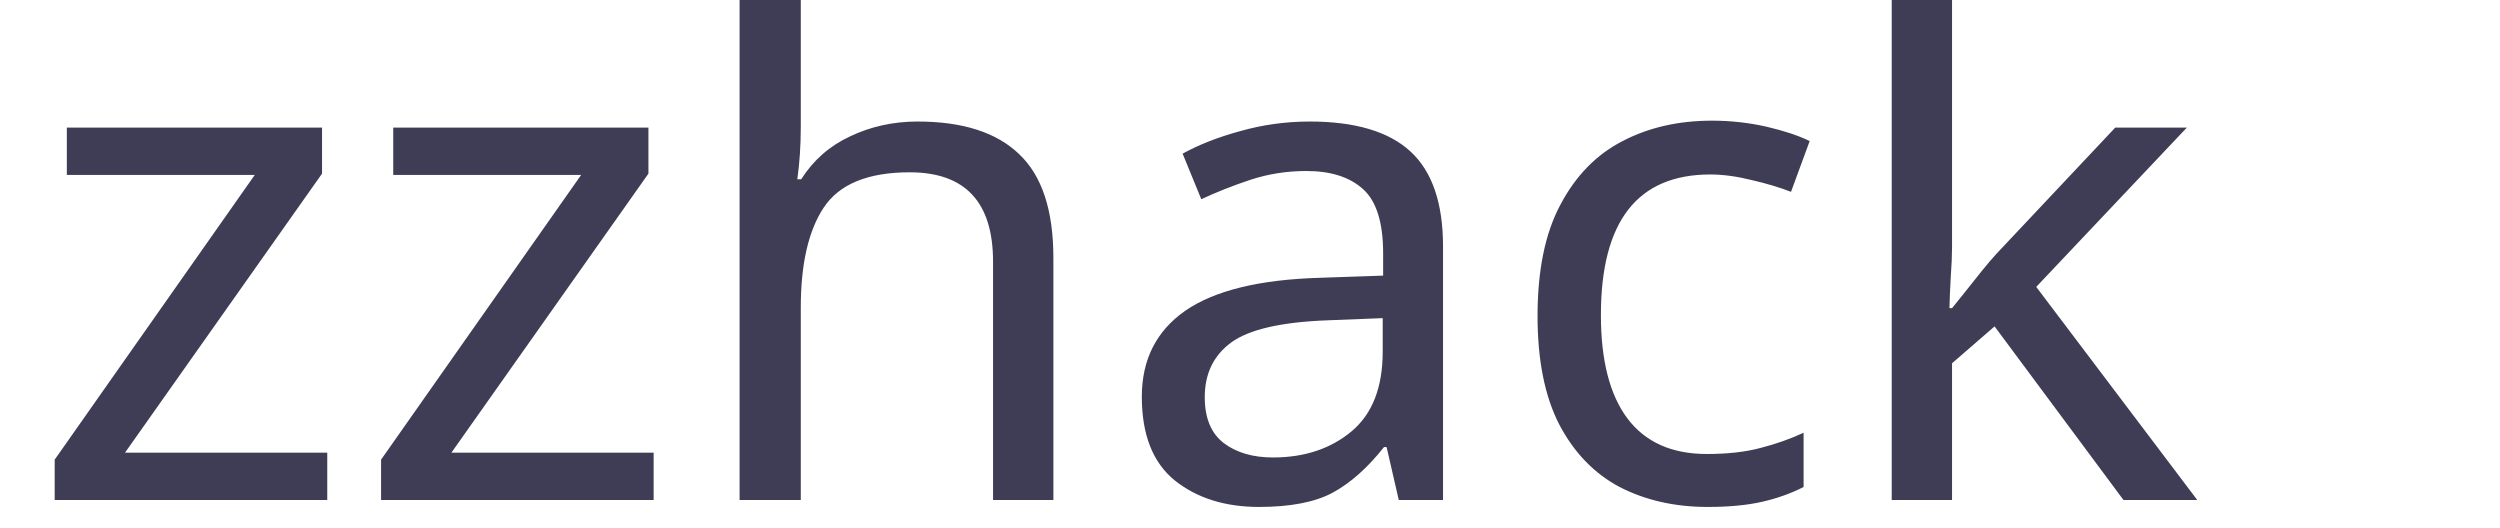
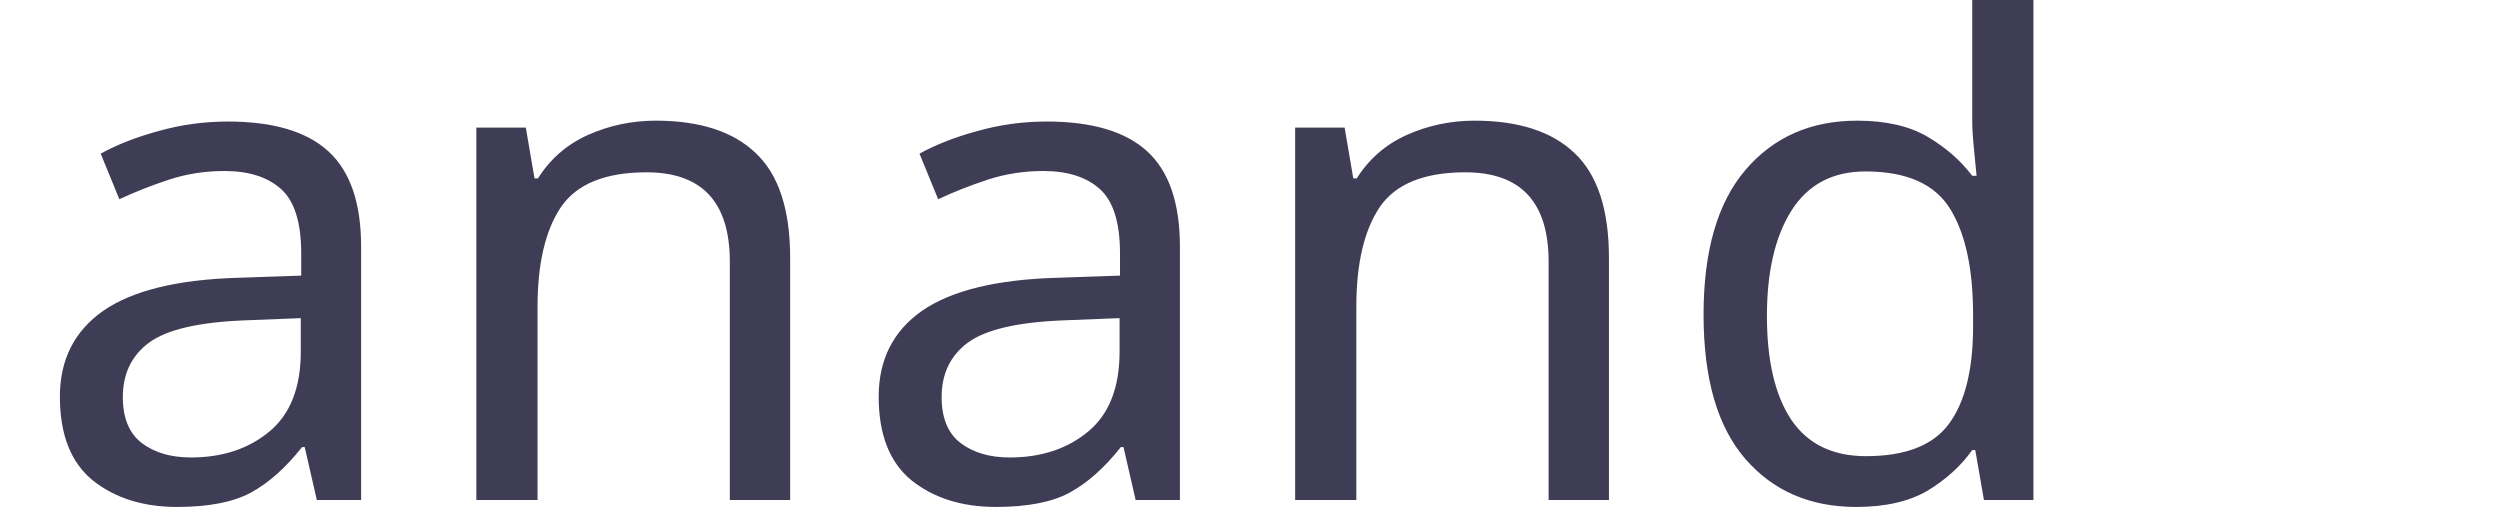
<svg xmlns="http://www.w3.org/2000/svg" width="90px" height="19px" viewBox="0 0 90 19" version="1.1">
  <g id="Symbols" stroke="none" stroke-width="1" fill="none" fill-rule="evenodd" font-family="Phosphate-Solid, Phosphate" font-size="25" font-weight="normal">
    <g id="header" transform="translate(-209, -46)" fill="#3F3D55">
      <text id="r">
-         <tspan x="210" y="64">zzhack</tspan>
+         <tspan x="210" y="64">anand</tspan>
      </text>
    </g>
  </g>
</svg>
